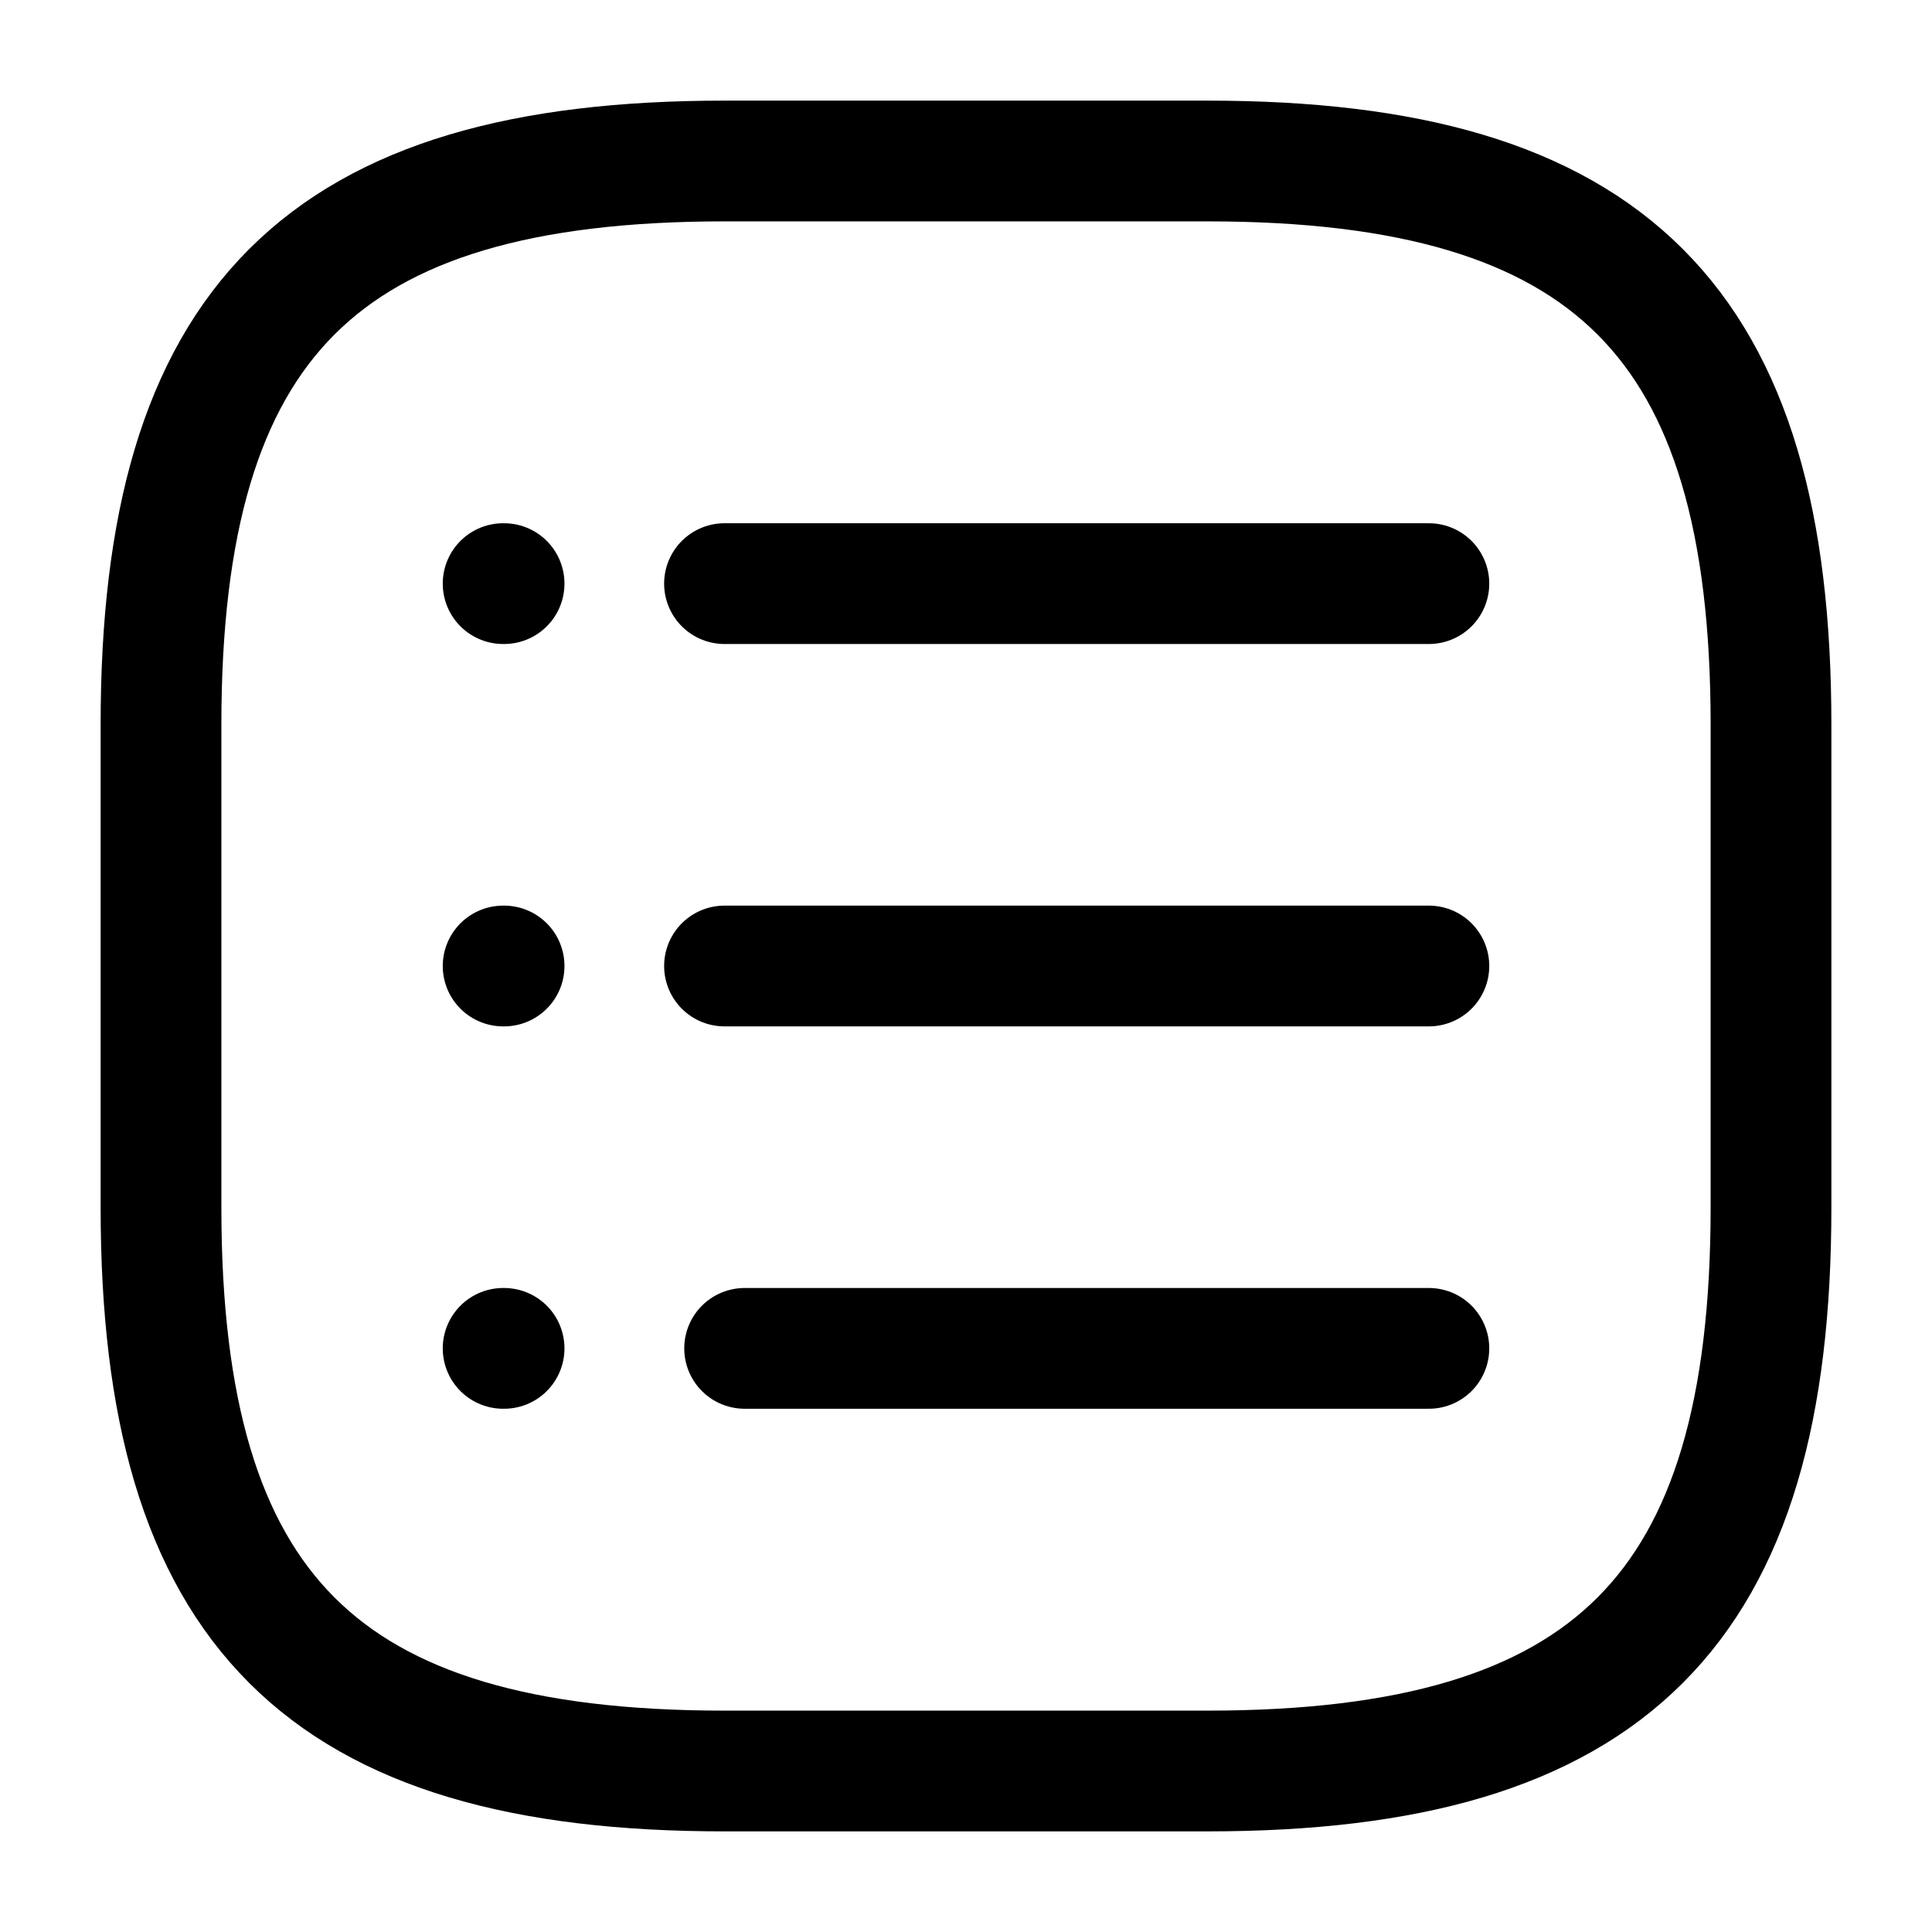
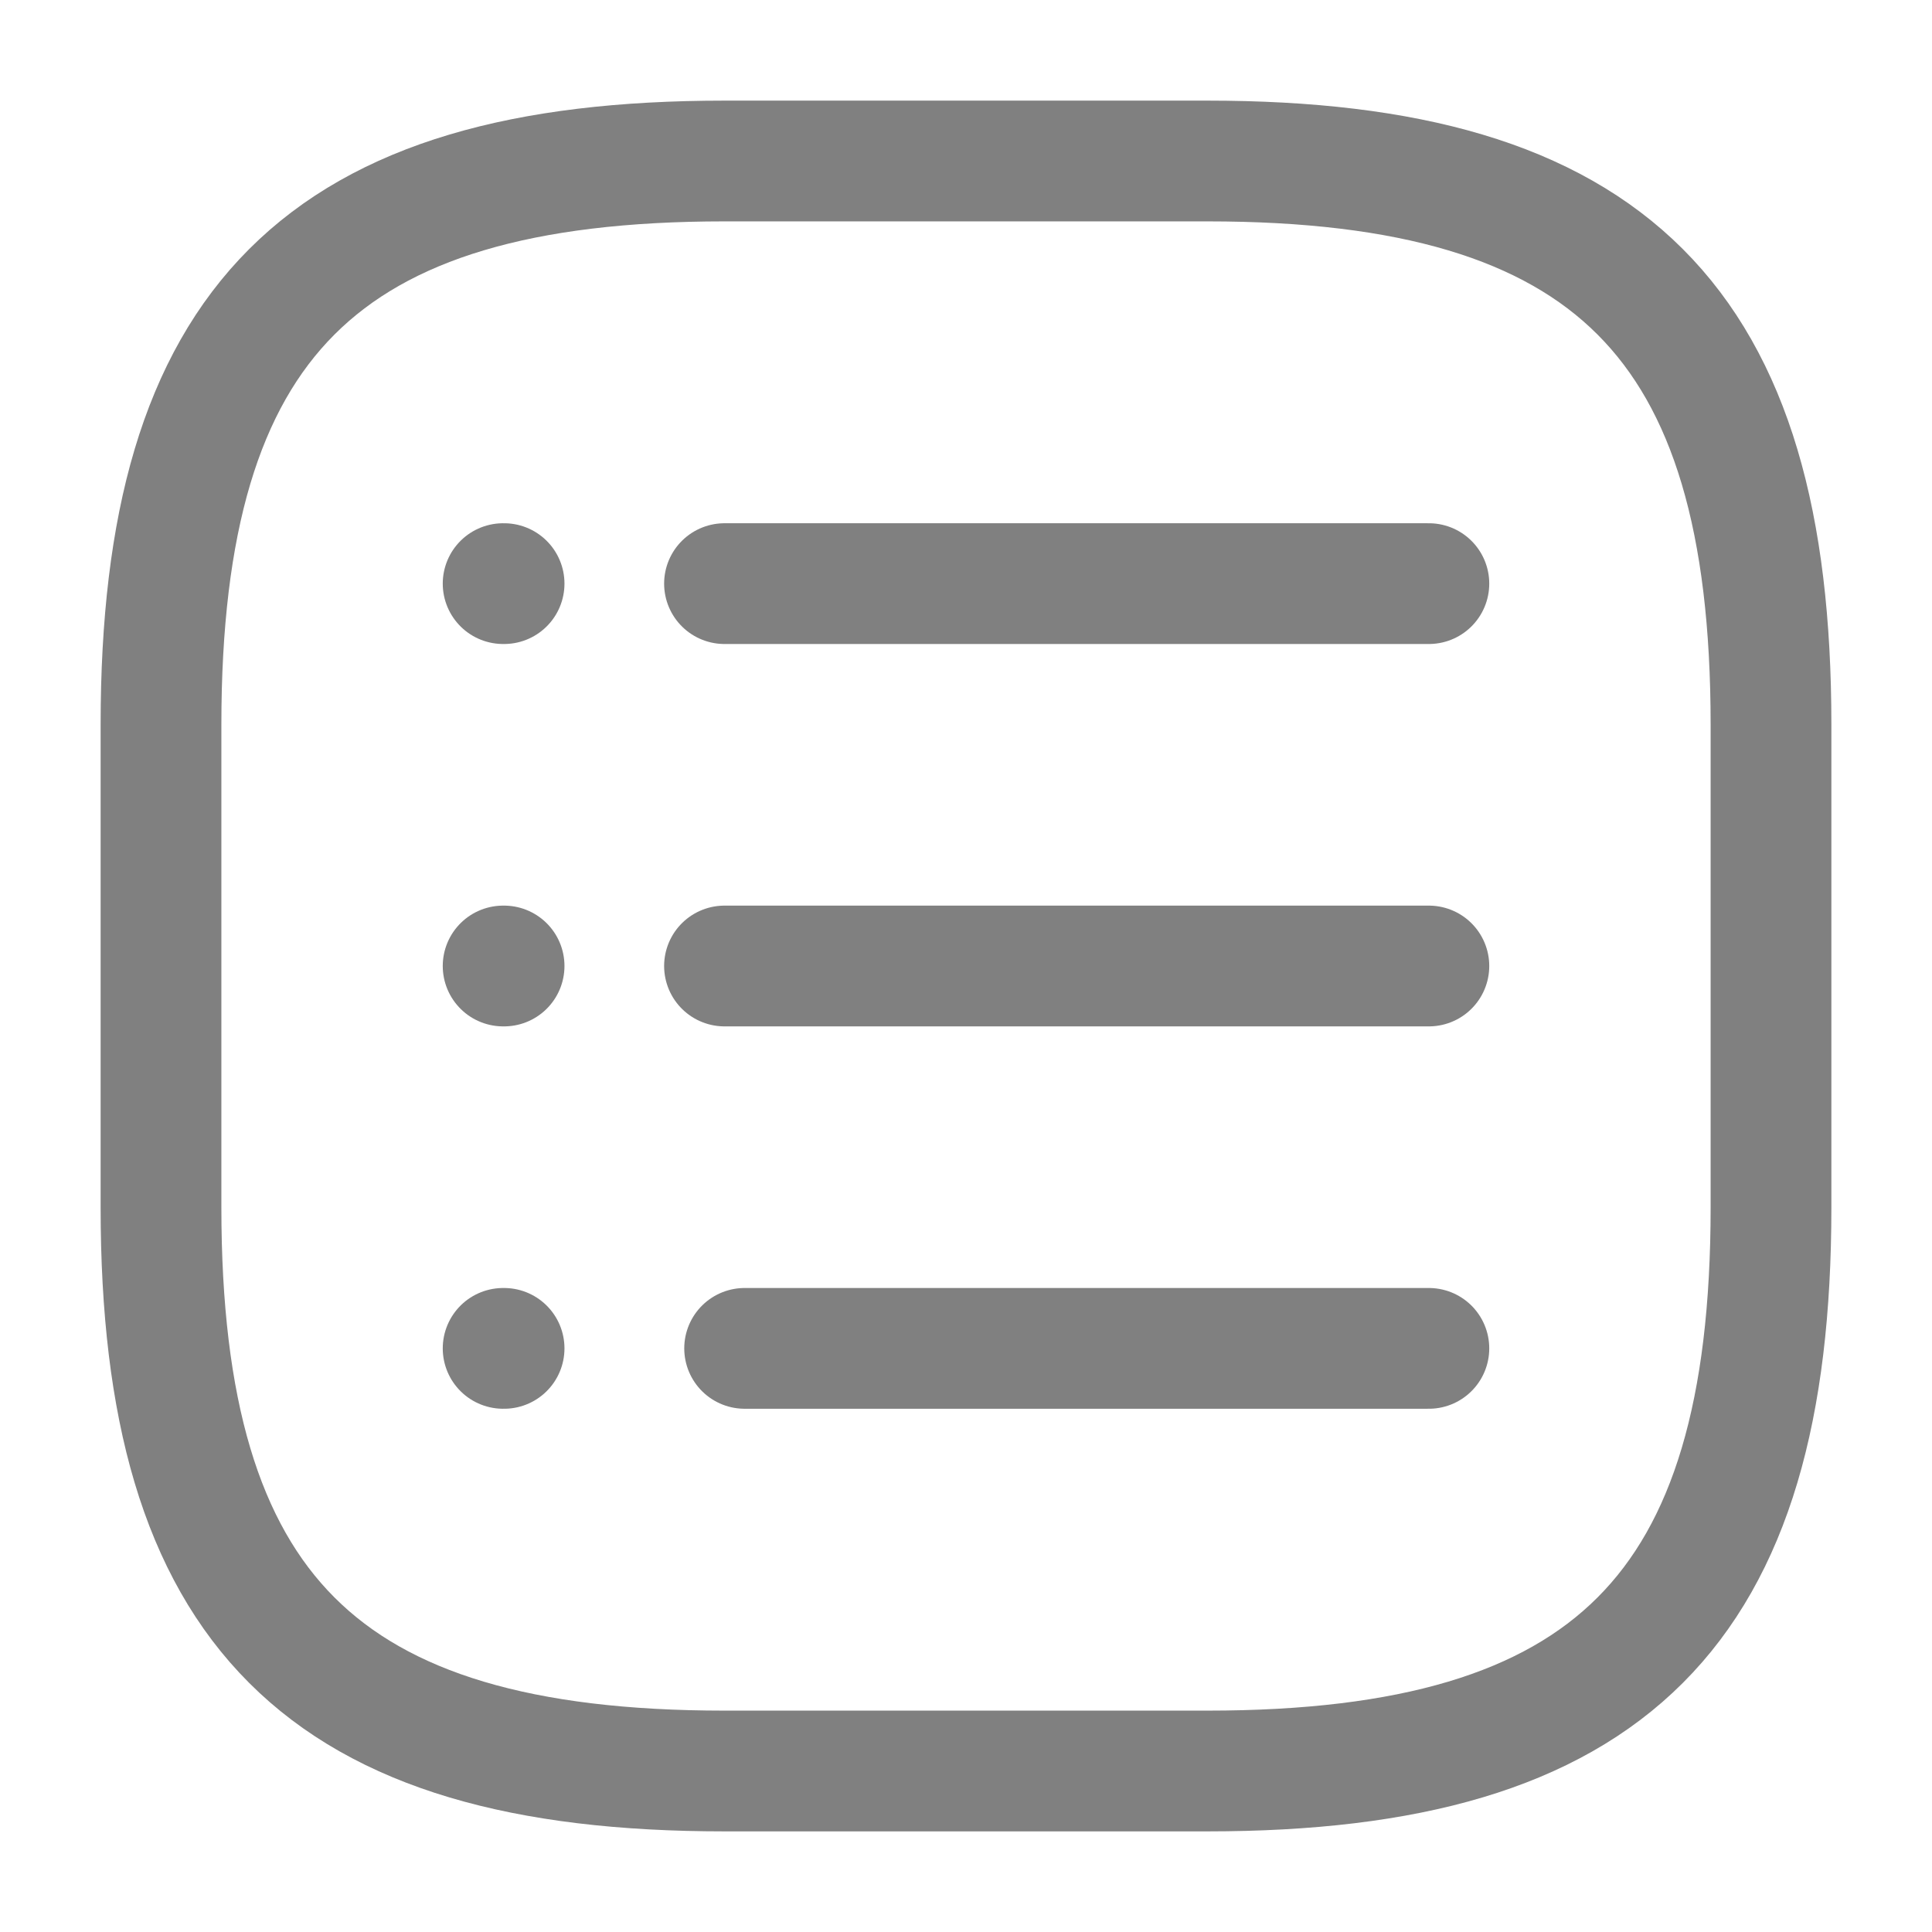
<svg data-pixel-component="MpIcon" data-icon-name="table-view-list" viewBox="0 0 24 24" role="presentation" fill="none" class="css-1qf4dzz">
-   <path d="M17.75 16.75H9.25M17.75 12H9M17.75 7.25L9 7.25M6.25 7.25H6.262M6.25 12H6.262M6.25 16.75H6.262M9 22H15C20 22 22 20 22 15V9C22 4 20 2 15 2H9C4 2 2 4 2 9V15C2 20 4 22 9 22Z" stroke="black" stroke-width="1.5" stroke-linecap="round" stroke-linejoin="round" />
+   <path d="M17.75 16.75H9.25M17.75 12H9M17.75 7.25L9 7.25M6.25 7.25H6.262M6.25 12H6.262M6.25 16.75H6.262M9 22H15C20 22 22 20 22 15V9C22 4 20 2 15 2H9C4 2 2 4 2 9V15C2 20 4 22 9 22Z" stroke="grey" stroke-width="1.5" stroke-linecap="round" stroke-linejoin="round" />
</svg>
